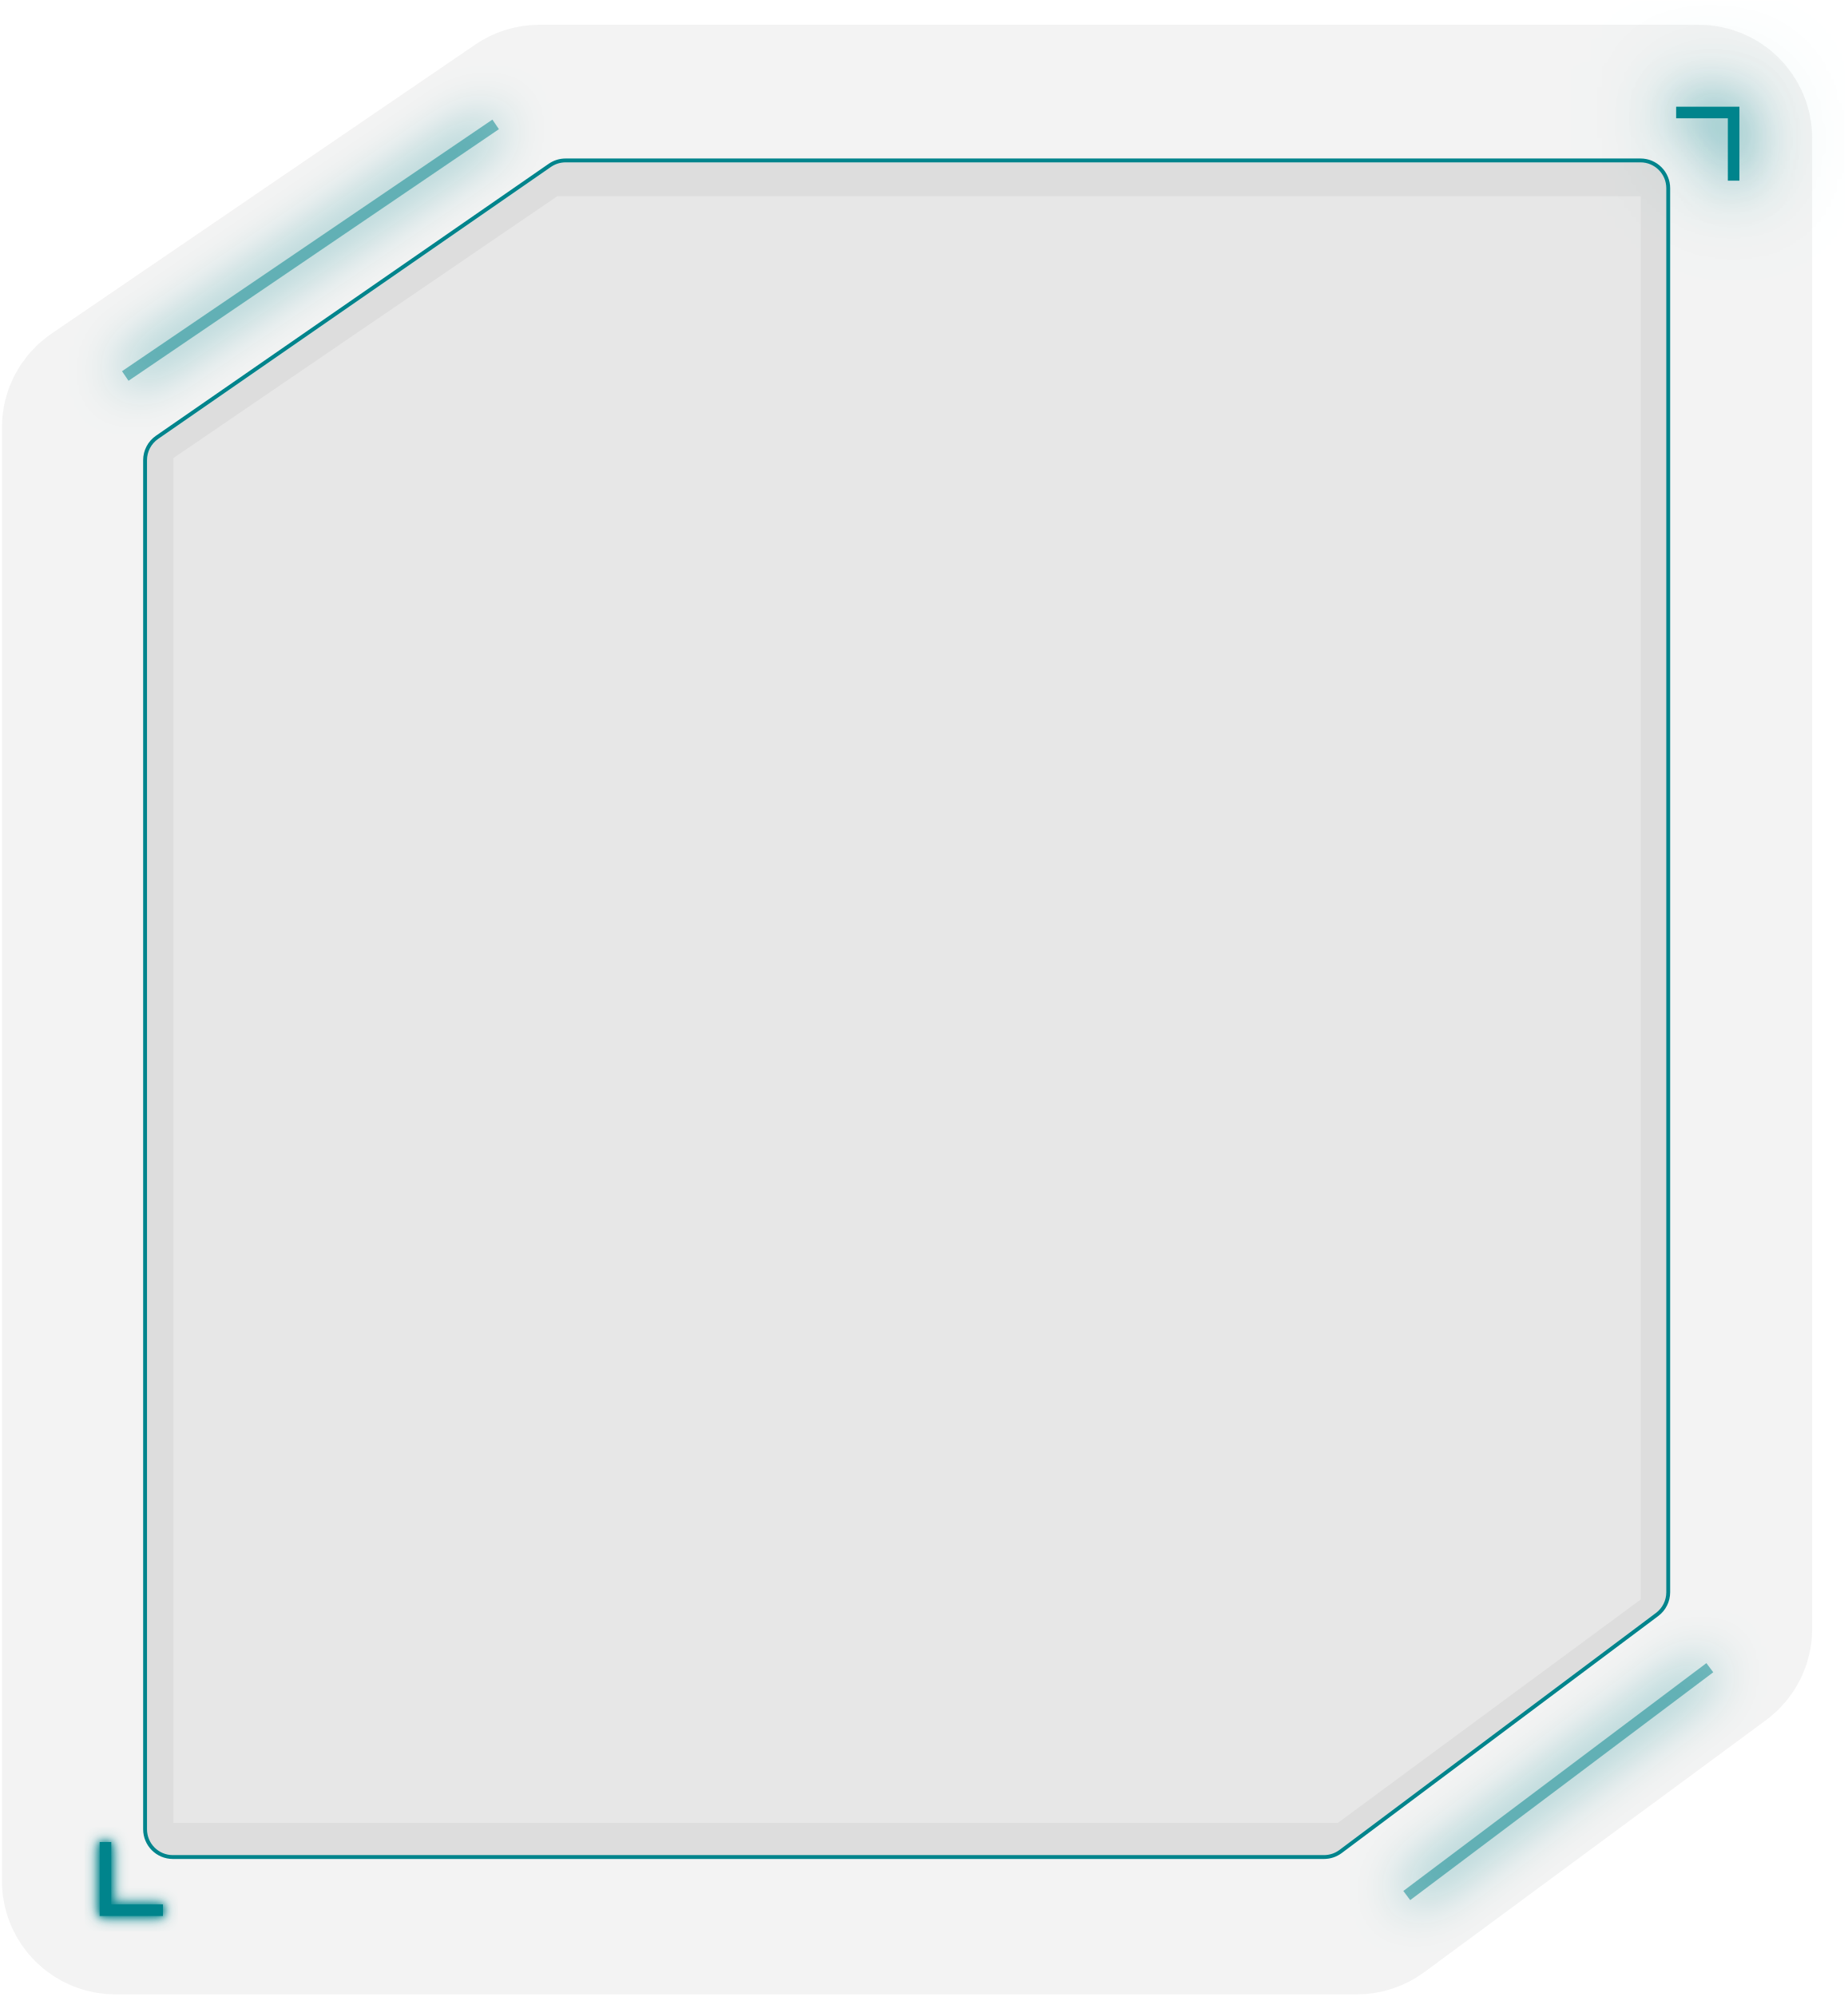
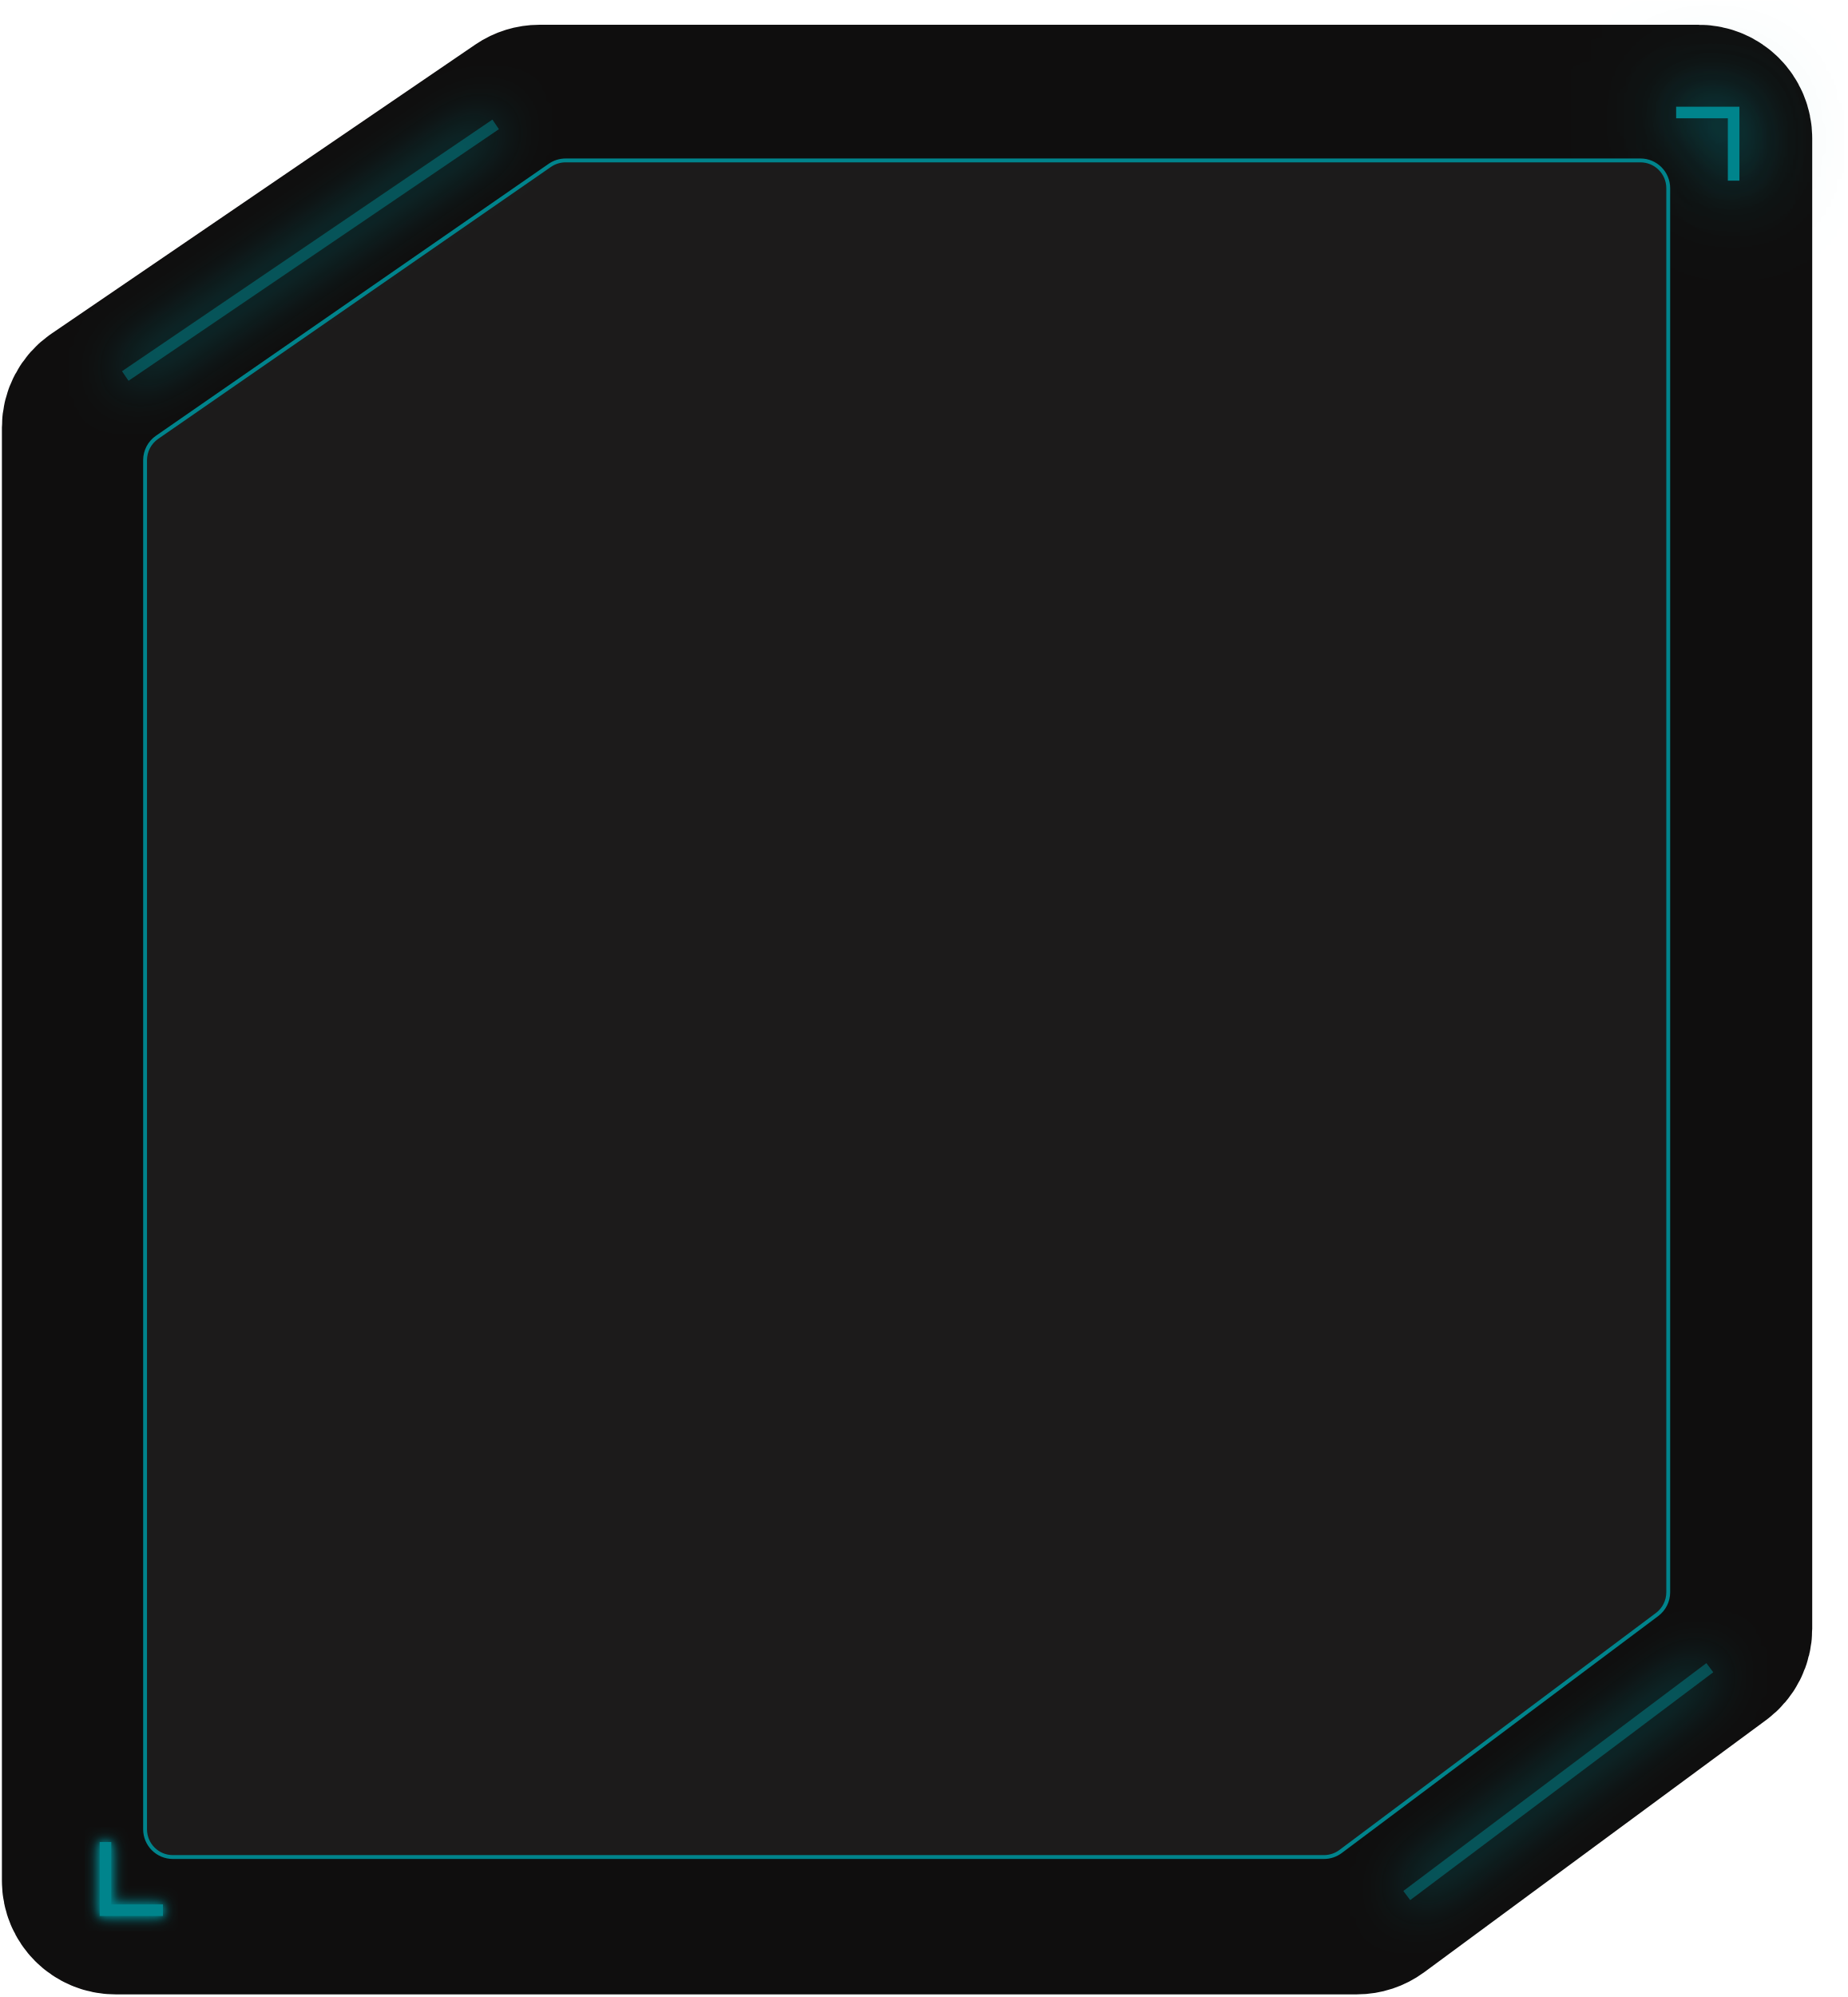
<svg xmlns="http://www.w3.org/2000/svg" width="485" height="524" viewBox="0 0 485 524" fill="none">
  <g filter="url(#filter0_b_1843_17)">
-     <path d="M23 112.162V493.519C23 497.546 26.264 500.809 30.29 500.809H356.119C357.676 500.809 359.192 500.311 360.445 499.387L450.16 433.23C452.024 431.856 453.123 429.678 453.123 427.363V36.29C453.123 32.264 449.86 29 445.833 29H141.558C140.093 29 138.661 29.442 137.451 30.267L26.183 106.139C24.192 107.497 23 109.751 23 112.162Z" stroke="#878787" stroke-opacity="0.1" stroke-width="45" />
+     <path d="M23 112.162V493.519C23 497.546 26.264 500.809 30.29 500.809H356.119C357.676 500.809 359.192 500.311 360.445 499.387L450.16 433.23C452.024 431.856 453.123 429.678 453.123 427.363V36.29C453.123 32.264 449.86 29 445.833 29H141.558C140.093 29 138.661 29.442 137.451 30.267L26.183 106.139C24.192 107.497 23 109.751 23 112.162Z" stroke="#0F0E0E" stroke-width="45" />
  </g>
  <g filter="url(#filter1_dd_1843_17)">
    <path d="M439.912 29.52H455V47.402" stroke="#00848C" stroke-width="3.038" />
  </g>
  <g filter="url(#filter2_dd_1843_17)">
    <path d="M42.767 501.223H27.679V483.341" stroke="#00848C" stroke-width="3.038" />
  </g>
  <g filter="url(#filter3_b_1843_17)">
-     <path d="M38.075 120.746V479.983C38.075 484.01 41.339 487.273 45.365 487.273H347.478C349.053 487.273 350.586 486.763 351.846 485.819L434.911 423.633C436.75 422.257 437.832 420.094 437.832 417.797V49.383C437.832 45.357 434.569 42.093 430.542 42.093H148.45C146.967 42.093 145.52 42.545 144.301 43.389L41.216 114.752C39.249 116.113 38.075 118.353 38.075 120.746Z" fill="#878787" fill-opacity="0.2" />
+     <path d="M38.075 120.746V479.983C38.075 484.01 41.339 487.273 45.365 487.273H347.478C349.053 487.273 350.586 486.763 351.846 485.819L434.911 423.633C436.75 422.257 437.832 420.094 437.832 417.797V49.383C437.832 45.357 434.569 42.093 430.542 42.093H148.45C146.967 42.093 145.52 42.545 144.301 43.389L41.216 114.752C39.249 116.113 38.075 118.353 38.075 120.746Z" fill="#1C1B1B" />
    <path d="M38.075 120.746V479.983C38.075 484.01 41.339 487.273 45.365 487.273H347.478C349.053 487.273 350.586 486.763 351.846 485.819L434.911 423.633C436.75 422.257 437.832 420.094 437.832 417.797V49.383C437.832 45.357 434.569 42.093 430.542 42.093H148.45C146.967 42.093 145.52 42.545 144.301 43.389L41.216 114.752C39.249 116.113 38.075 118.353 38.075 120.746Z" stroke="#00848C" stroke-width="1.012" />
  </g>
  <g filter="url(#filter4_d_1843_17)">
    <path d="M369.213 497.376L448.749 437.594" stroke="#00848C" stroke-opacity="0.5" stroke-width="3" />
  </g>
  <g filter="url(#filter5_d_1843_17)">
    <path d="M32.877 98.659L130.087 32.639" stroke="#00848C" stroke-opacity="0.5" stroke-width="3.038" />
  </g>
  <defs>
    <filter id="filter0_b_1843_17" x="-44.5" y="-38.5" width="565.124" height="606.81" filterUnits="userSpaceOnUse" color-interpolation-filters="sRGB">
      <feFlood flood-opacity="0" result="BackgroundImageFix" />
      <feGaussianBlur in="BackgroundImageFix" stdDeviation="22.5" />
      <feComposite in2="SourceAlpha" operator="in" result="effect1_backgroundBlur_1843_17" />
      <feBlend mode="normal" in="SourceGraphic" in2="effect1_backgroundBlur_1843_17" result="shape" />
    </filter>
    <filter id="filter1_dd_1843_17" x="412.325" y="0.414" width="71.781" height="74.575" filterUnits="userSpaceOnUse" color-interpolation-filters="sRGB">
      <feFlood flood-opacity="0" result="BackgroundImageFix" />
      <feColorMatrix in="SourceAlpha" type="matrix" values="0 0 0 0 0 0 0 0 0 0 0 0 0 0 0 0 0 0 127 0" result="hardAlpha" />
      <feOffset />
      <feGaussianBlur stdDeviation="6.897" />
      <feColorMatrix type="matrix" values="0 0 0 0 0 0 0 0 0 0.518 0 0 0 0 0.549 0 0 0 1 0" />
      <feBlend mode="normal" in2="BackgroundImageFix" result="effect1_dropShadow_1843_17" />
      <feColorMatrix in="SourceAlpha" type="matrix" values="0 0 0 0 0 0 0 0 0 0 0 0 0 0 0 0 0 0 127 0" result="hardAlpha" />
      <feOffset />
      <feGaussianBlur stdDeviation="13.793" />
      <feColorMatrix type="matrix" values="0 0 0 0 0 0 0 0 0 0.518 0 0 0 0 0.549 0 0 0 1 0" />
      <feBlend mode="normal" in2="effect1_dropShadow_1843_17" result="effect2_dropShadow_1843_17" />
      <feBlend mode="normal" in="SourceGraphic" in2="effect2_dropShadow_1843_17" result="shape" />
    </filter>
    <filter id="filter2_dd_1843_17" x="22.219" y="479.4" width="24.489" height="27.283" filterUnits="userSpaceOnUse" color-interpolation-filters="sRGB">
      <feFlood flood-opacity="0" result="BackgroundImageFix" />
      <feColorMatrix in="SourceAlpha" type="matrix" values="0 0 0 0 0 0 0 0 0 0 0 0 0 0 0 0 0 0 127 0" result="hardAlpha" />
      <feOffset />
      <feGaussianBlur stdDeviation="0.985" />
      <feColorMatrix type="matrix" values="0 0 0 0 0 0 0 0 0 0.518 0 0 0 0 0.549 0 0 0 1 0" />
      <feBlend mode="normal" in2="BackgroundImageFix" result="effect1_dropShadow_1843_17" />
      <feColorMatrix in="SourceAlpha" type="matrix" values="0 0 0 0 0 0 0 0 0 0 0 0 0 0 0 0 0 0 127 0" result="hardAlpha" />
      <feOffset />
      <feGaussianBlur stdDeviation="1.97" />
      <feColorMatrix type="matrix" values="0 0 0 0 0 0 0 0 0 0.518 0 0 0 0 0.549 0 0 0 1 0" />
      <feBlend mode="normal" in2="effect1_dropShadow_1843_17" result="effect2_dropShadow_1843_17" />
      <feBlend mode="normal" in="SourceGraphic" in2="effect2_dropShadow_1843_17" result="shape" />
    </filter>
    <filter id="filter3_b_1843_17" x="-7.431" y="-3.414" width="490.77" height="536.193" filterUnits="userSpaceOnUse" color-interpolation-filters="sRGB">
      <feFlood flood-opacity="0" result="BackgroundImageFix" />
      <feGaussianBlur in="BackgroundImageFix" stdDeviation="22.5" />
      <feComposite in2="SourceAlpha" operator="in" result="effect1_backgroundBlur_1843_17" />
      <feBlend mode="normal" in="SourceGraphic" in2="effect1_backgroundBlur_1843_17" result="shape" />
    </filter>
    <filter id="filter4_d_1843_17" x="354.519" y="422.602" width="108.925" height="89.766" filterUnits="userSpaceOnUse" color-interpolation-filters="sRGB">
      <feFlood flood-opacity="0" result="BackgroundImageFix" />
      <feColorMatrix in="SourceAlpha" type="matrix" values="0 0 0 0 0 0 0 0 0 0 0 0 0 0 0 0 0 0 127 0" result="hardAlpha" />
      <feOffset />
      <feGaussianBlur stdDeviation="6.897" />
      <feColorMatrix type="matrix" values="0 0 0 0 0 0 0 0 0 0.518 0 0 0 0 0.549 0 0 0 1 0" />
      <feBlend mode="normal" in2="BackgroundImageFix" result="effect1_dropShadow_1843_17" />
      <feBlend mode="normal" in="SourceGraphic" in2="effect1_dropShadow_1843_17" result="shape" />
    </filter>
    <filter id="filter5_d_1843_17" x="18.23" y="17.589" width="126.504" height="96.119" filterUnits="userSpaceOnUse" color-interpolation-filters="sRGB">
      <feFlood flood-opacity="0" result="BackgroundImageFix" />
      <feColorMatrix in="SourceAlpha" type="matrix" values="0 0 0 0 0 0 0 0 0 0 0 0 0 0 0 0 0 0 127 0" result="hardAlpha" />
      <feOffset />
      <feGaussianBlur stdDeviation="6.897" />
      <feColorMatrix type="matrix" values="0 0 0 0 0 0 0 0 0 0.518 0 0 0 0 0.549 0 0 0 1 0" />
      <feBlend mode="normal" in2="BackgroundImageFix" result="effect1_dropShadow_1843_17" />
      <feBlend mode="normal" in="SourceGraphic" in2="effect1_dropShadow_1843_17" result="shape" />
    </filter>
  </defs>
</svg>
